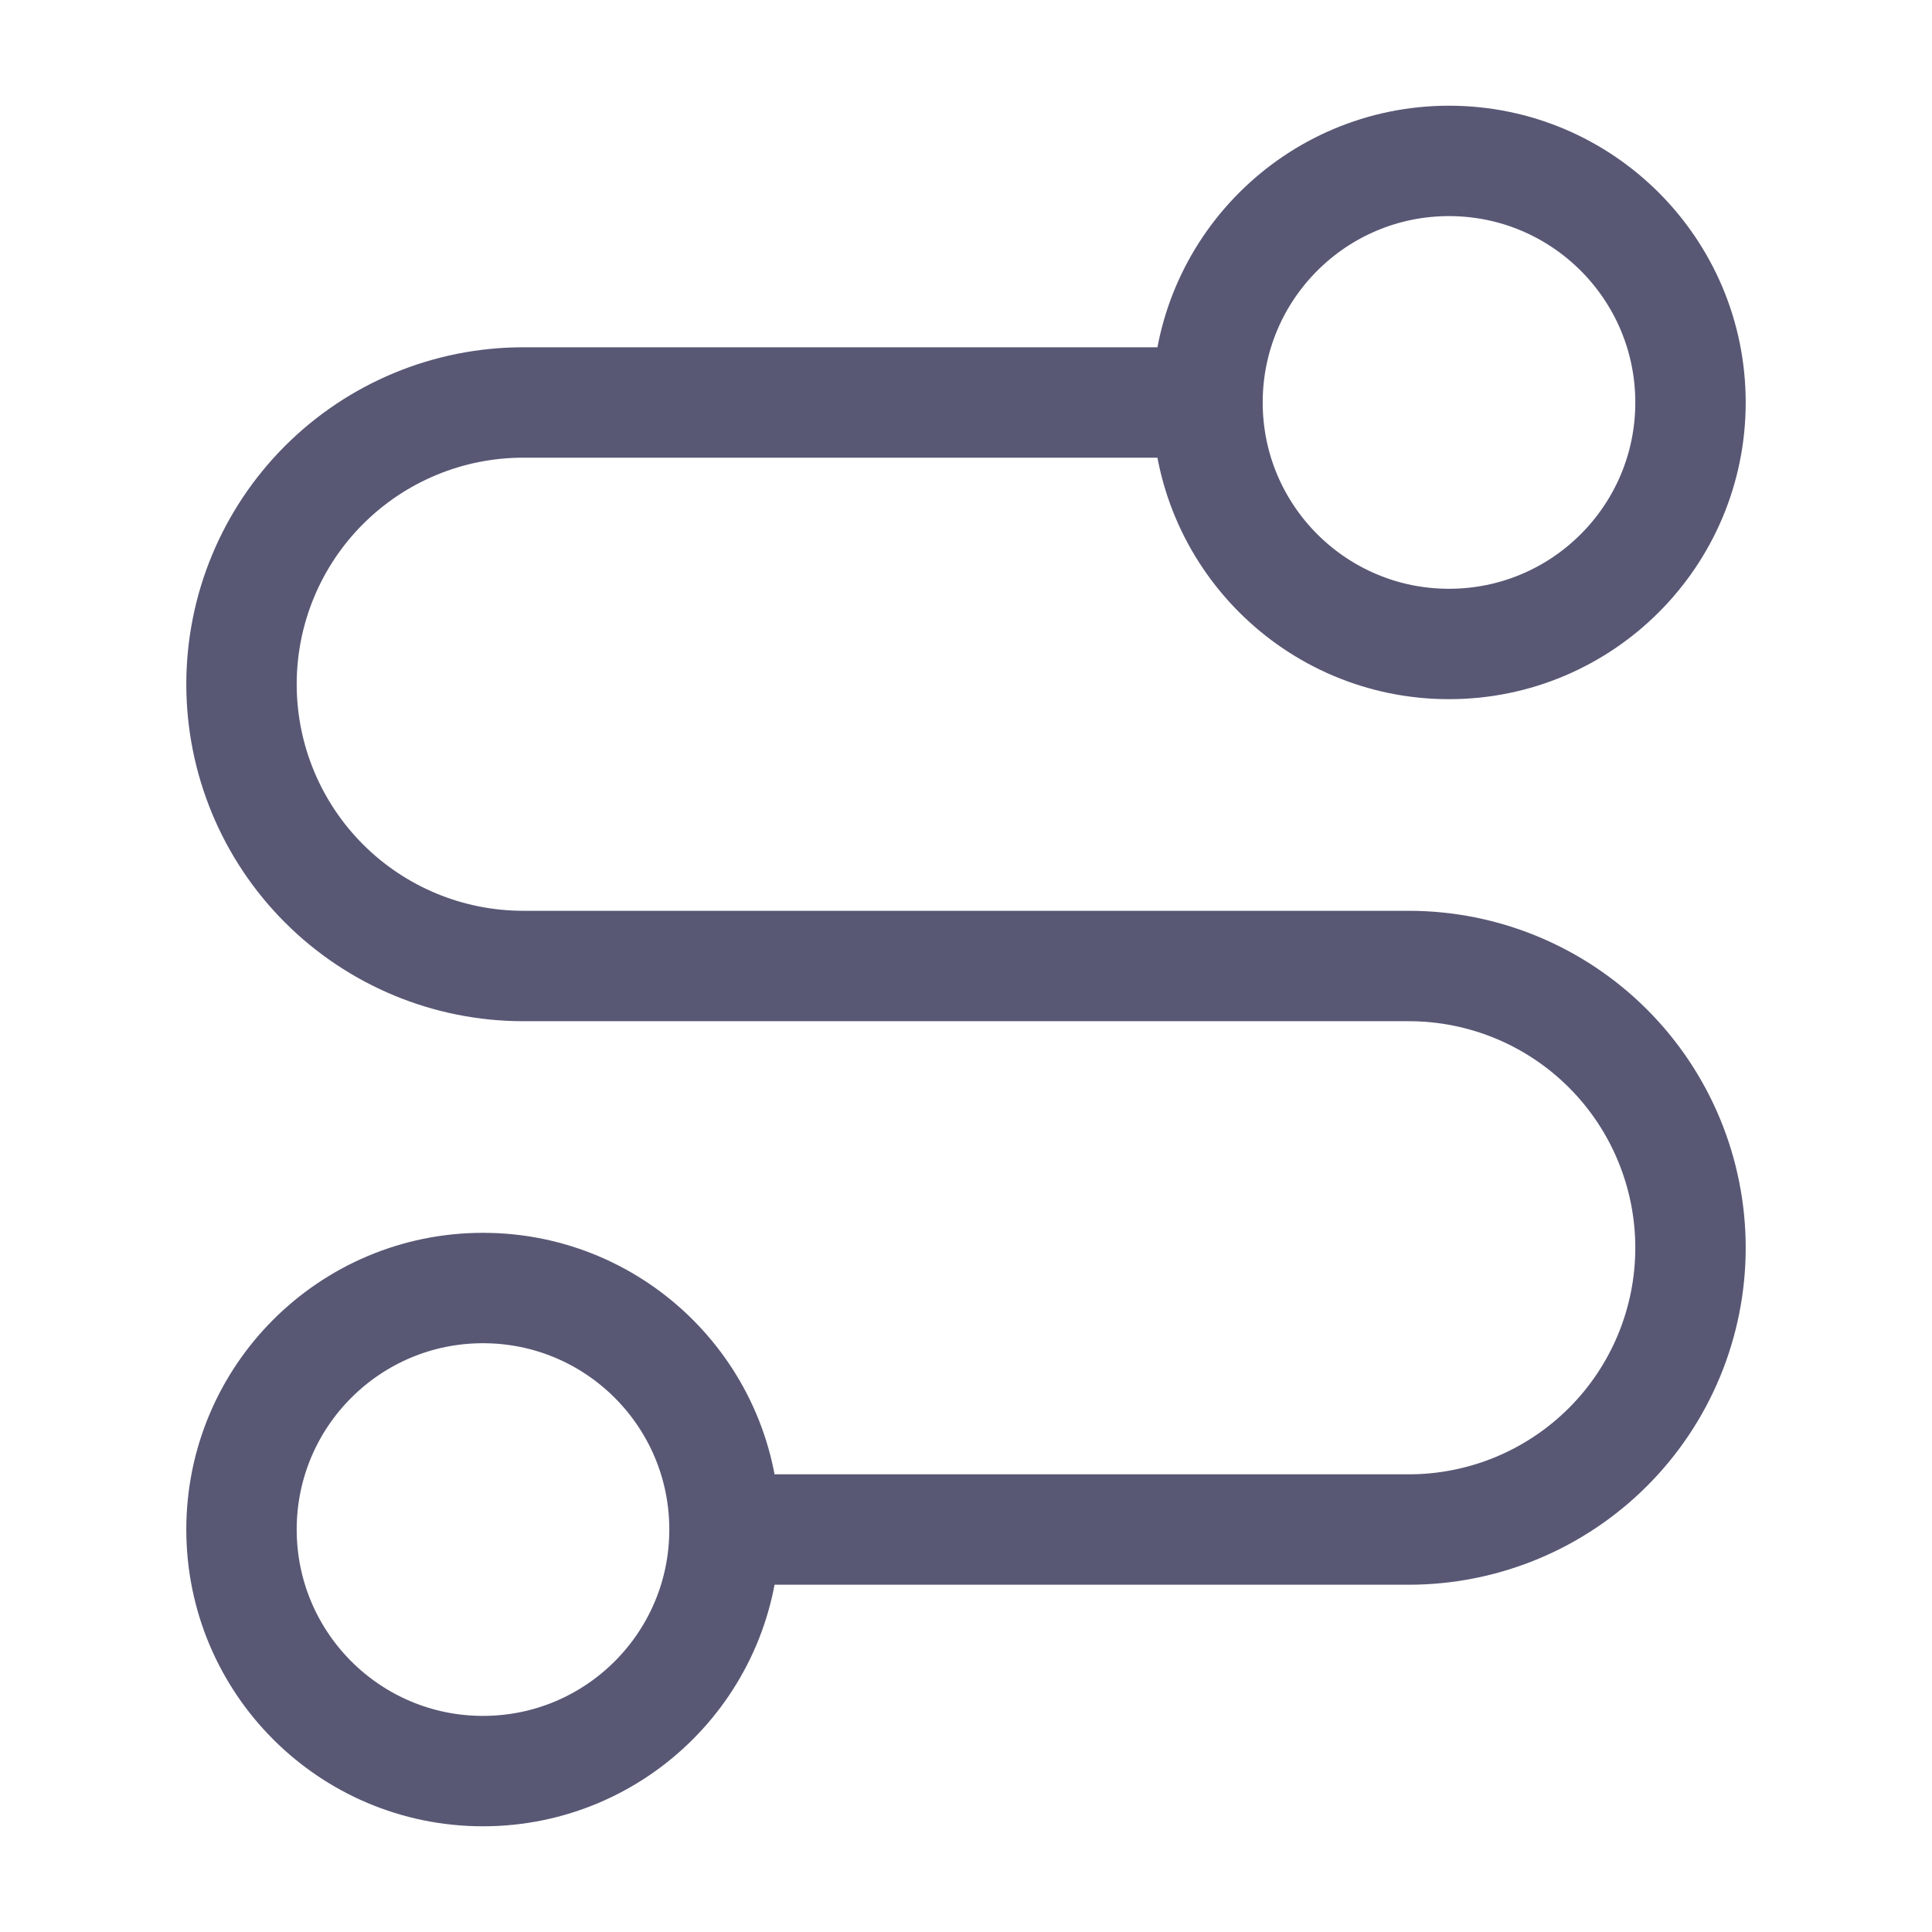
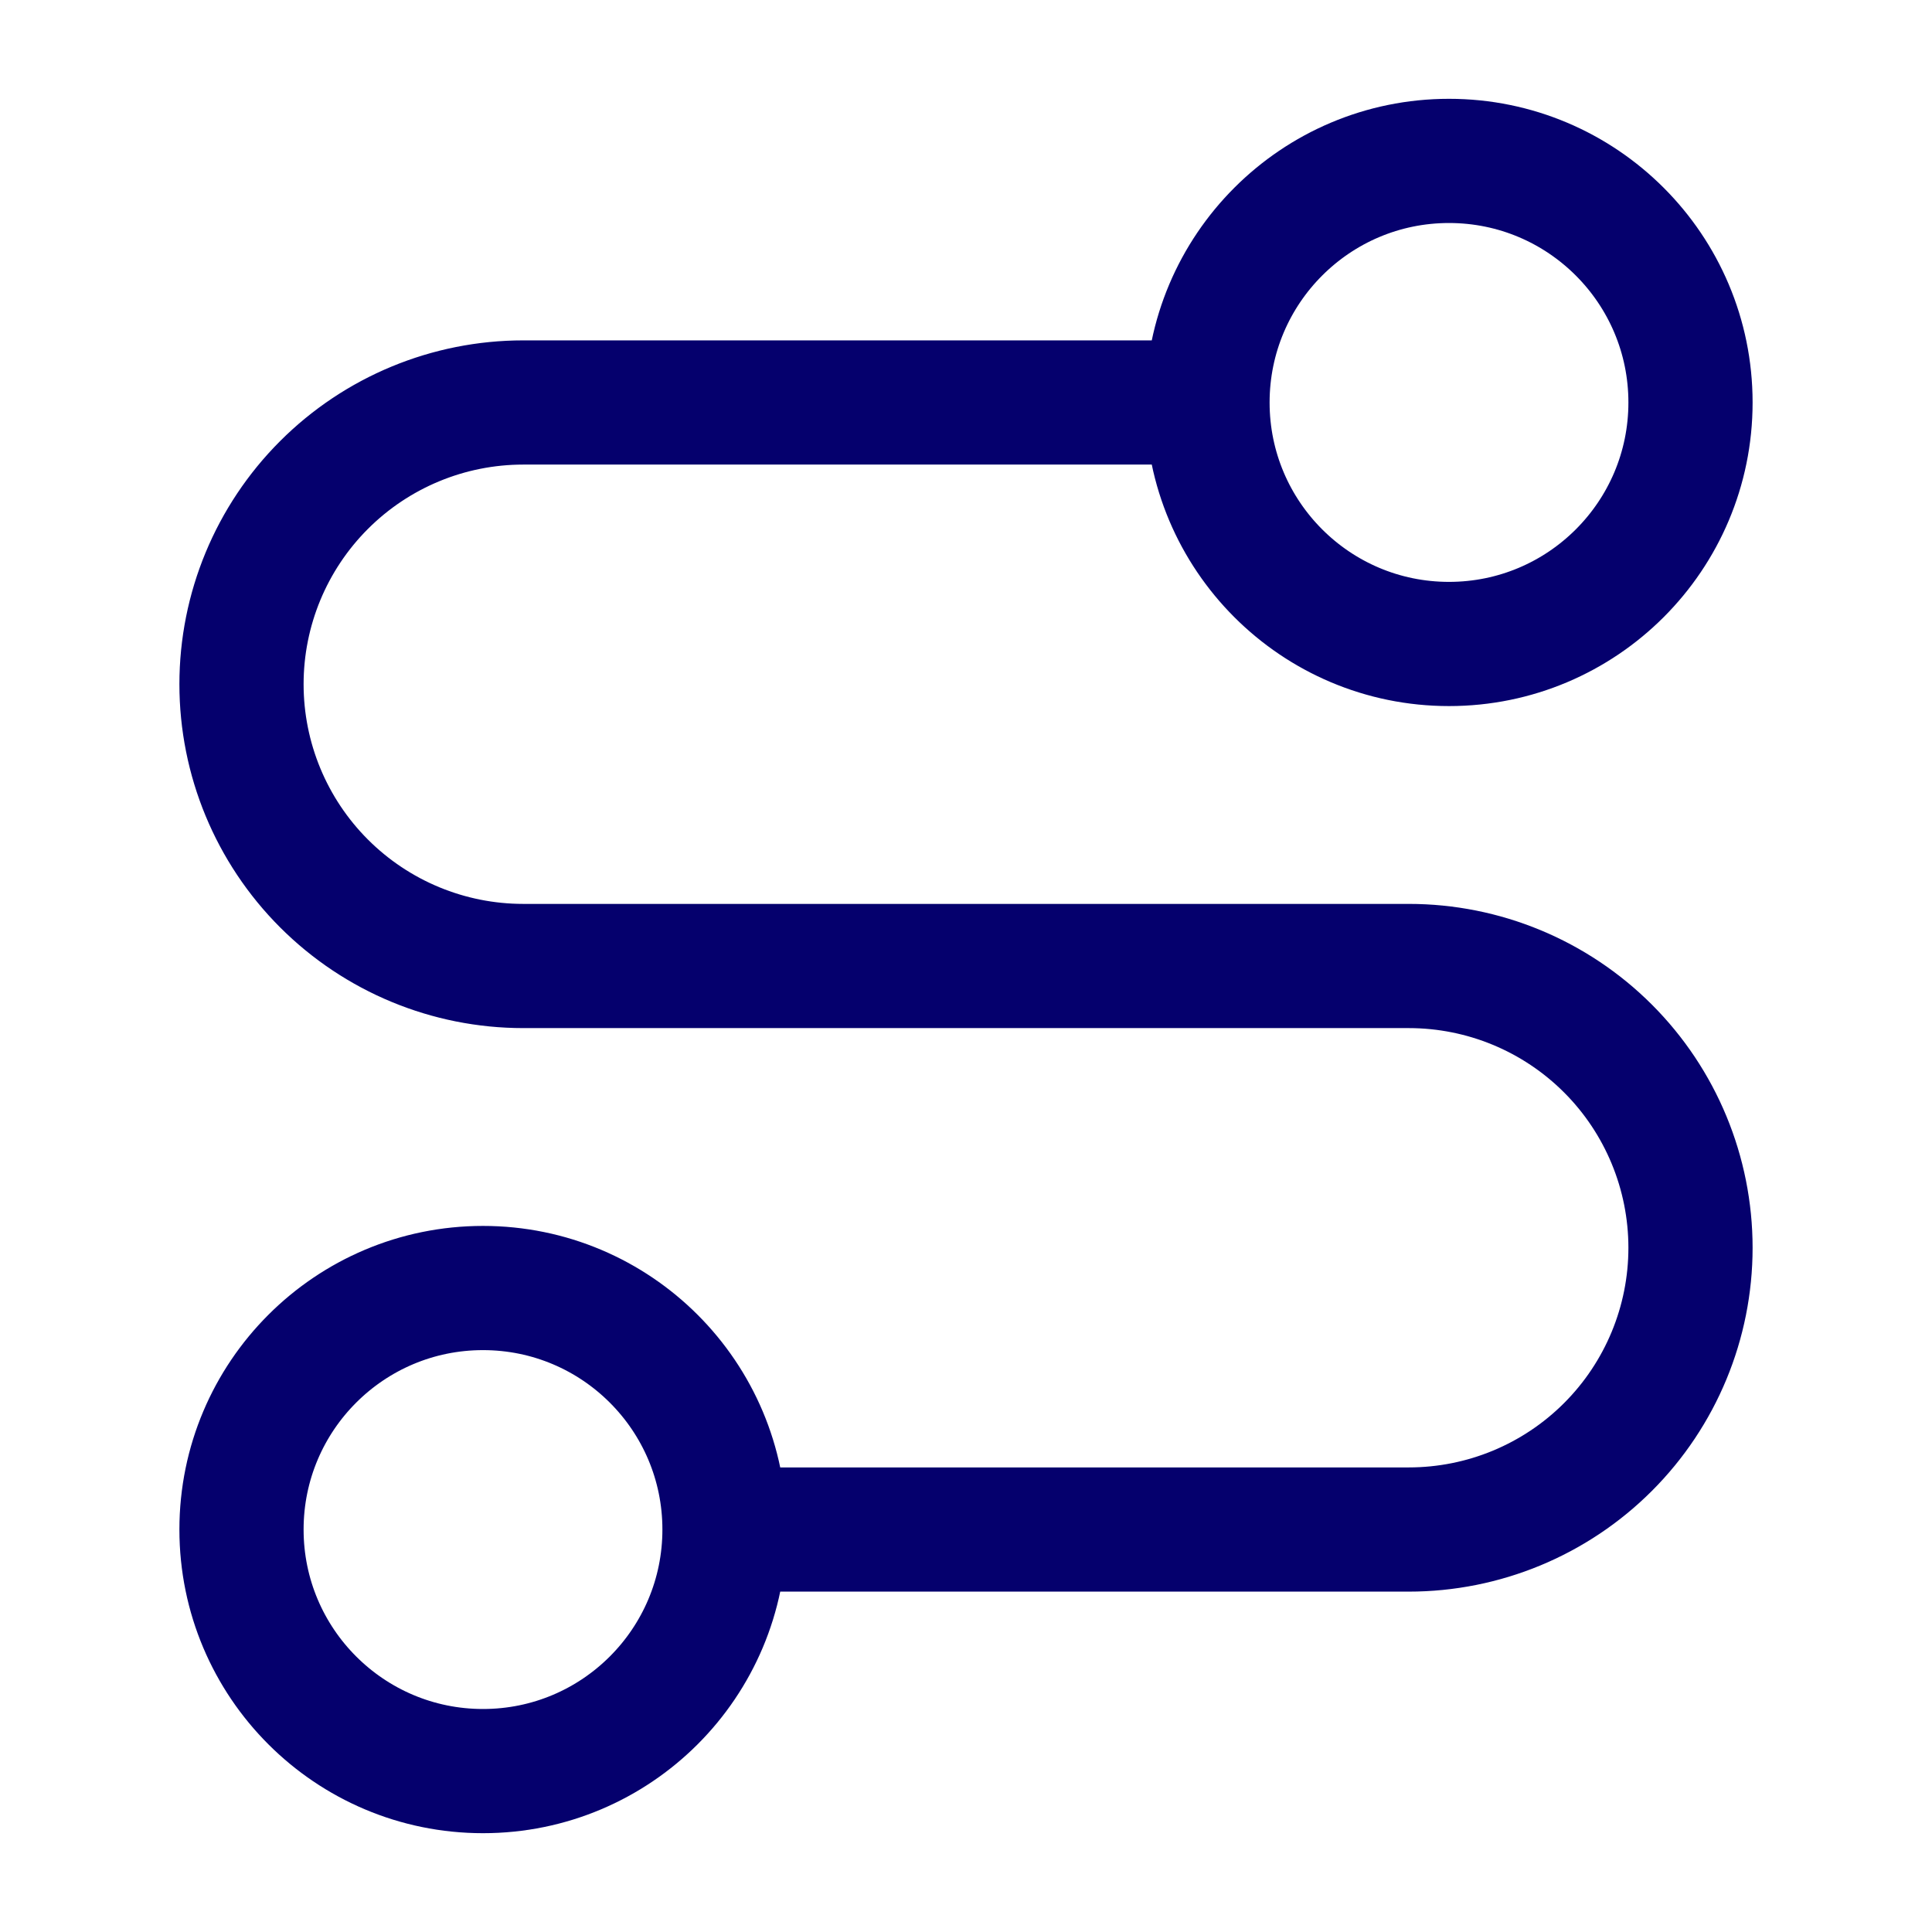
<svg xmlns="http://www.w3.org/2000/svg" width="28" height="28" viewBox="0 0 28 28" fill="none">
-   <path d="M10.5 22.167C10.5 24.101 8.933 25.668 7 25.668C5.067 25.668 3.5 24.101 3.5 22.167C3.5 20.234 5.067 18.667 7 18.667C8.933 18.667 10.5 20.234 10.5 22.167ZM10.5 22.167H20.417C21.5 22.167 22.538 21.737 23.304 20.971C24.07 20.205 24.5 19.167 24.5 18.084C24.5 17.001 24.07 15.962 23.304 15.196C22.538 14.43 21.5 14 20.417 14H7.583C6.5 14 5.462 13.57 4.696 12.804C3.93 12.038 3.5 10.999 3.5 9.916C3.5 8.833 3.93 7.795 4.696 7.029C5.462 6.263 6.5 5.833 7.583 5.833H17.5M17.5 5.833C17.5 7.766 19.067 9.333 21 9.333C22.933 9.333 24.5 7.766 24.5 5.833C24.5 3.9 22.933 2.332 21 2.332C19.067 2.332 17.5 3.9 17.5 5.833Z" stroke-width="1.6" stroke-linecap="round" stroke="#585875" />
+   <path d="M10.5 22.167C10.5 24.101 8.933 25.668 7 25.668C5.067 25.668 3.5 24.101 3.5 22.167C3.5 20.234 5.067 18.667 7 18.667C8.933 18.667 10.5 20.234 10.5 22.167ZM10.5 22.167H20.417C21.5 22.167 22.538 21.737 23.304 20.971C24.07 20.205 24.5 19.167 24.5 18.084C24.5 17.001 24.07 15.962 23.304 15.196C22.538 14.43 21.5 14 20.417 14H7.583C6.5 14 5.462 13.57 4.696 12.804C3.93 12.038 3.5 10.999 3.5 9.916C3.5 8.833 3.93 7.795 4.696 7.029C5.462 6.263 6.5 5.833 7.583 5.833H17.5M17.5 5.833C17.5 7.766 19.067 9.333 21 9.333C22.933 9.333 24.5 7.766 24.5 5.833C24.5 3.9 22.933 2.332 21 2.332C19.067 2.332 17.5 3.9 17.5 5.833Z" stroke-width="1.8" stroke-linecap="round" stroke-linejoin="round" stroke="#05006D" />
</svg>
